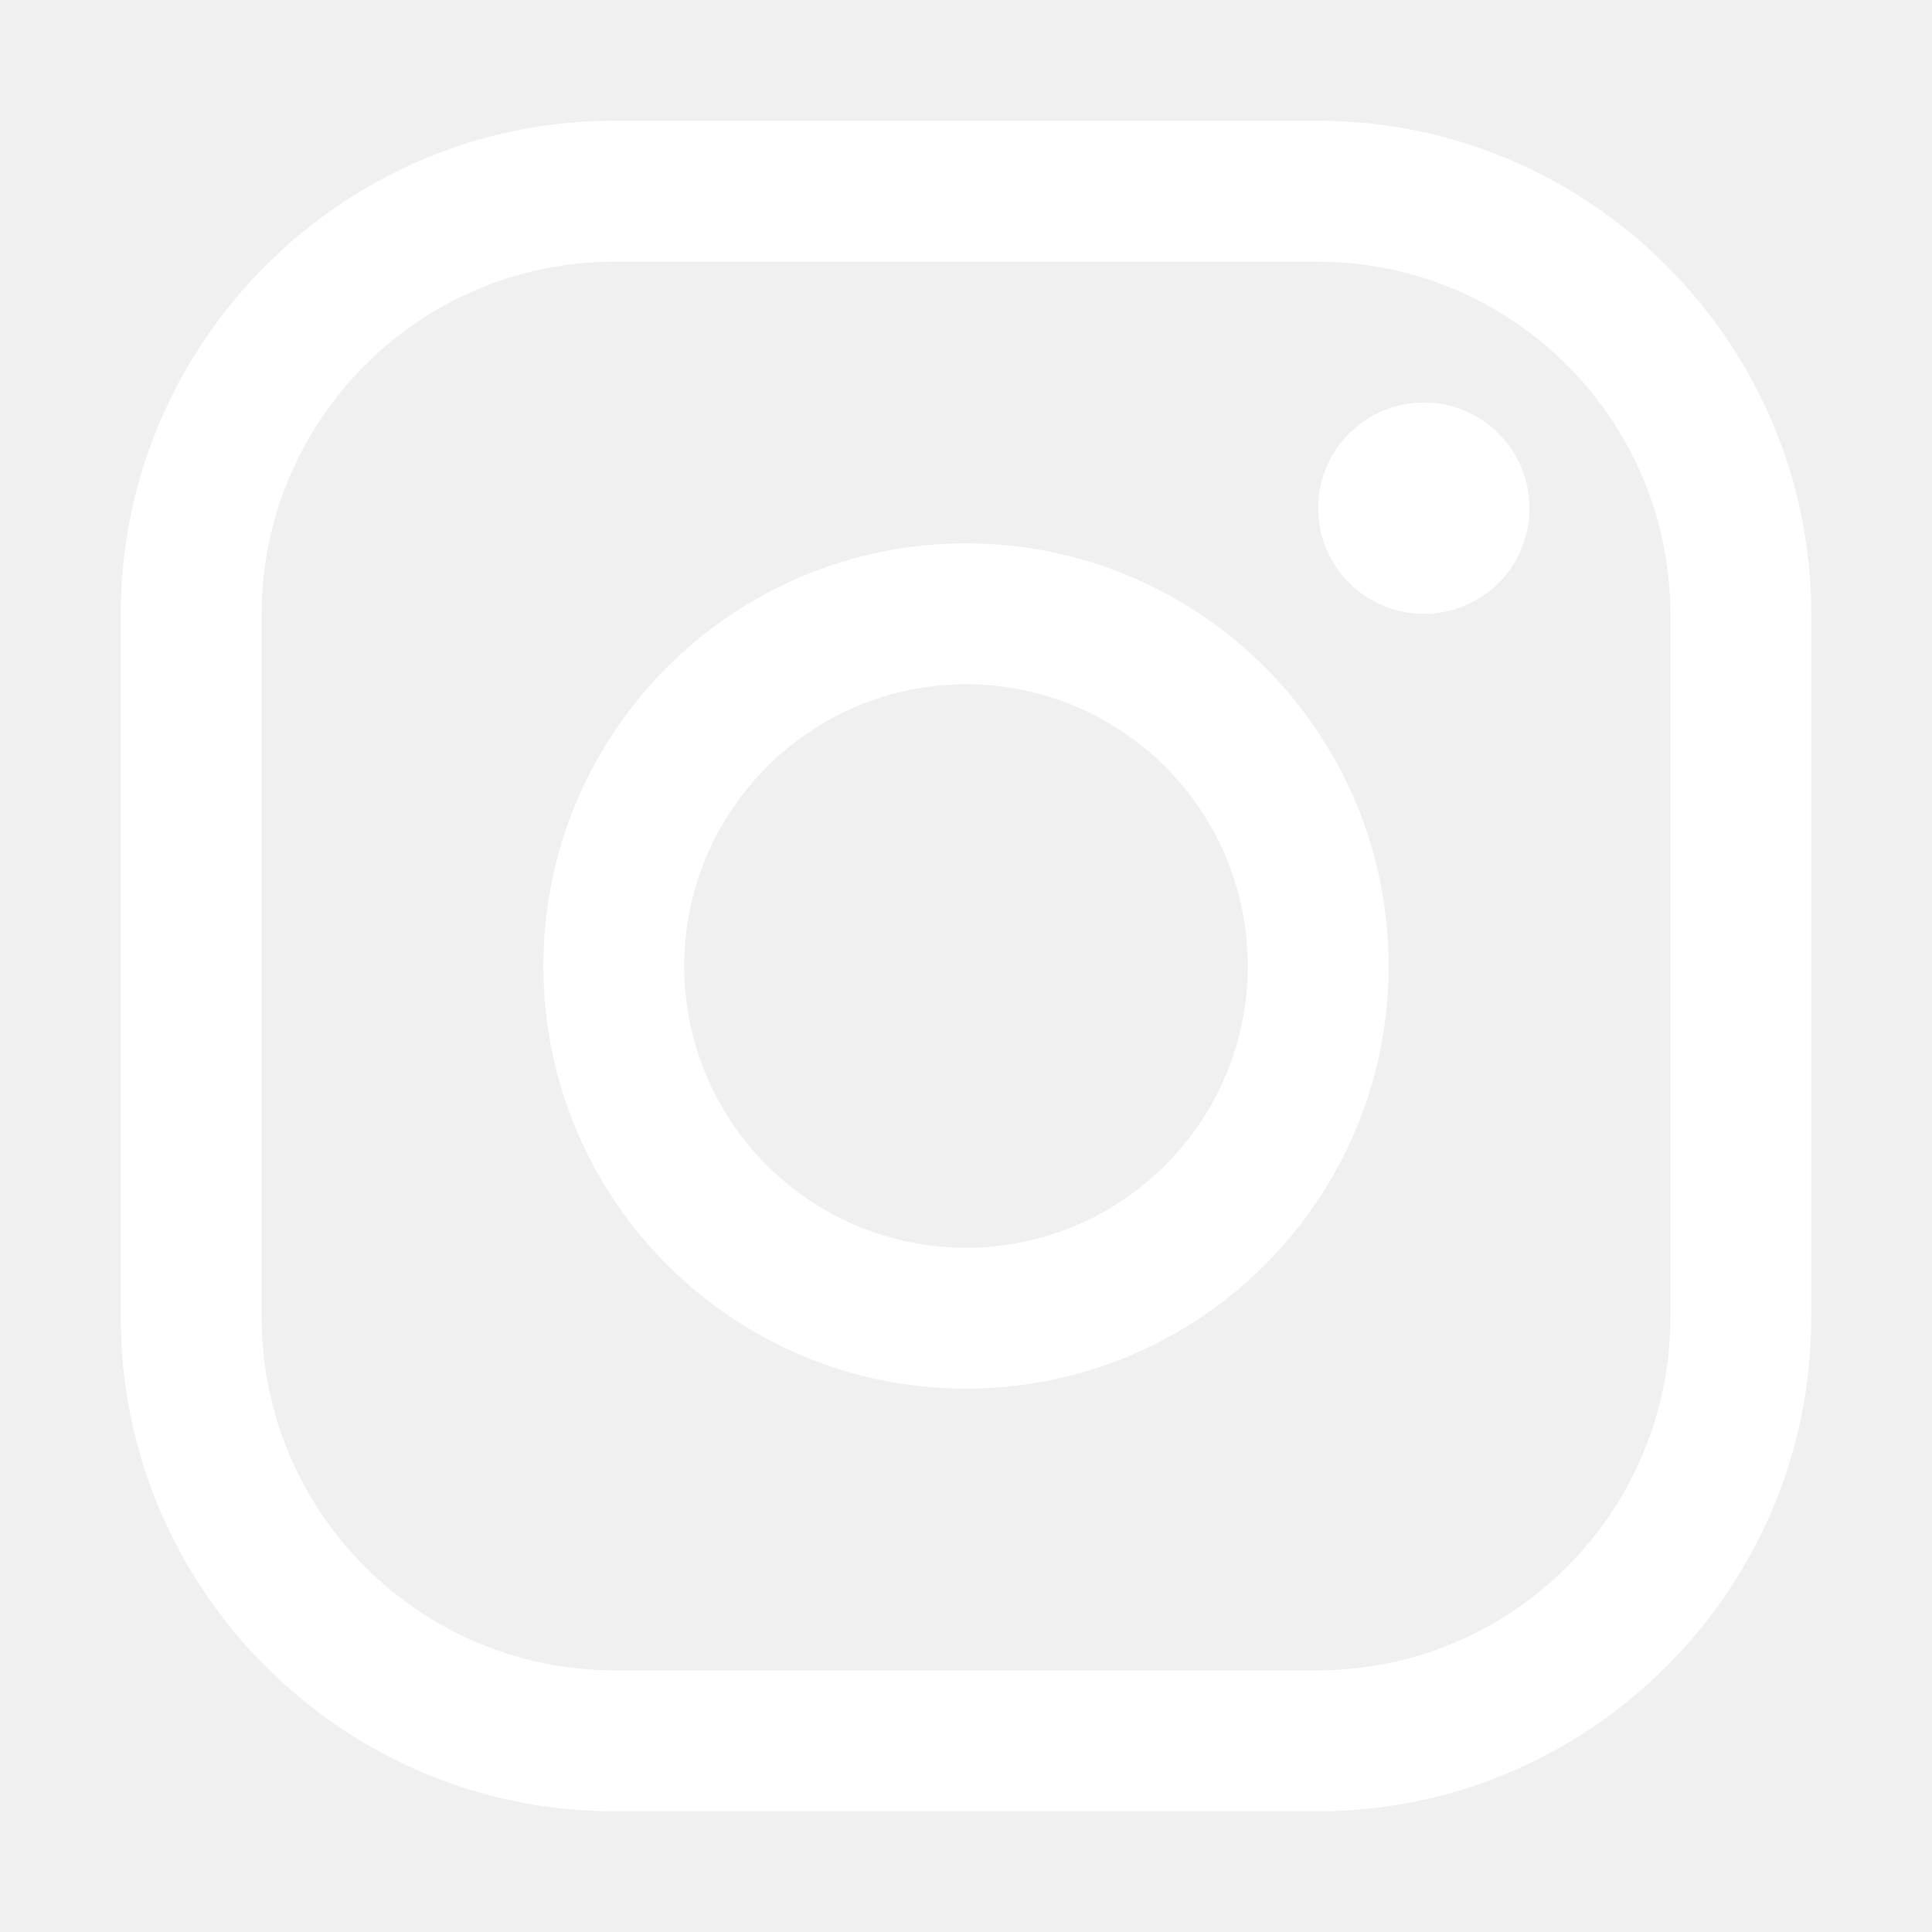
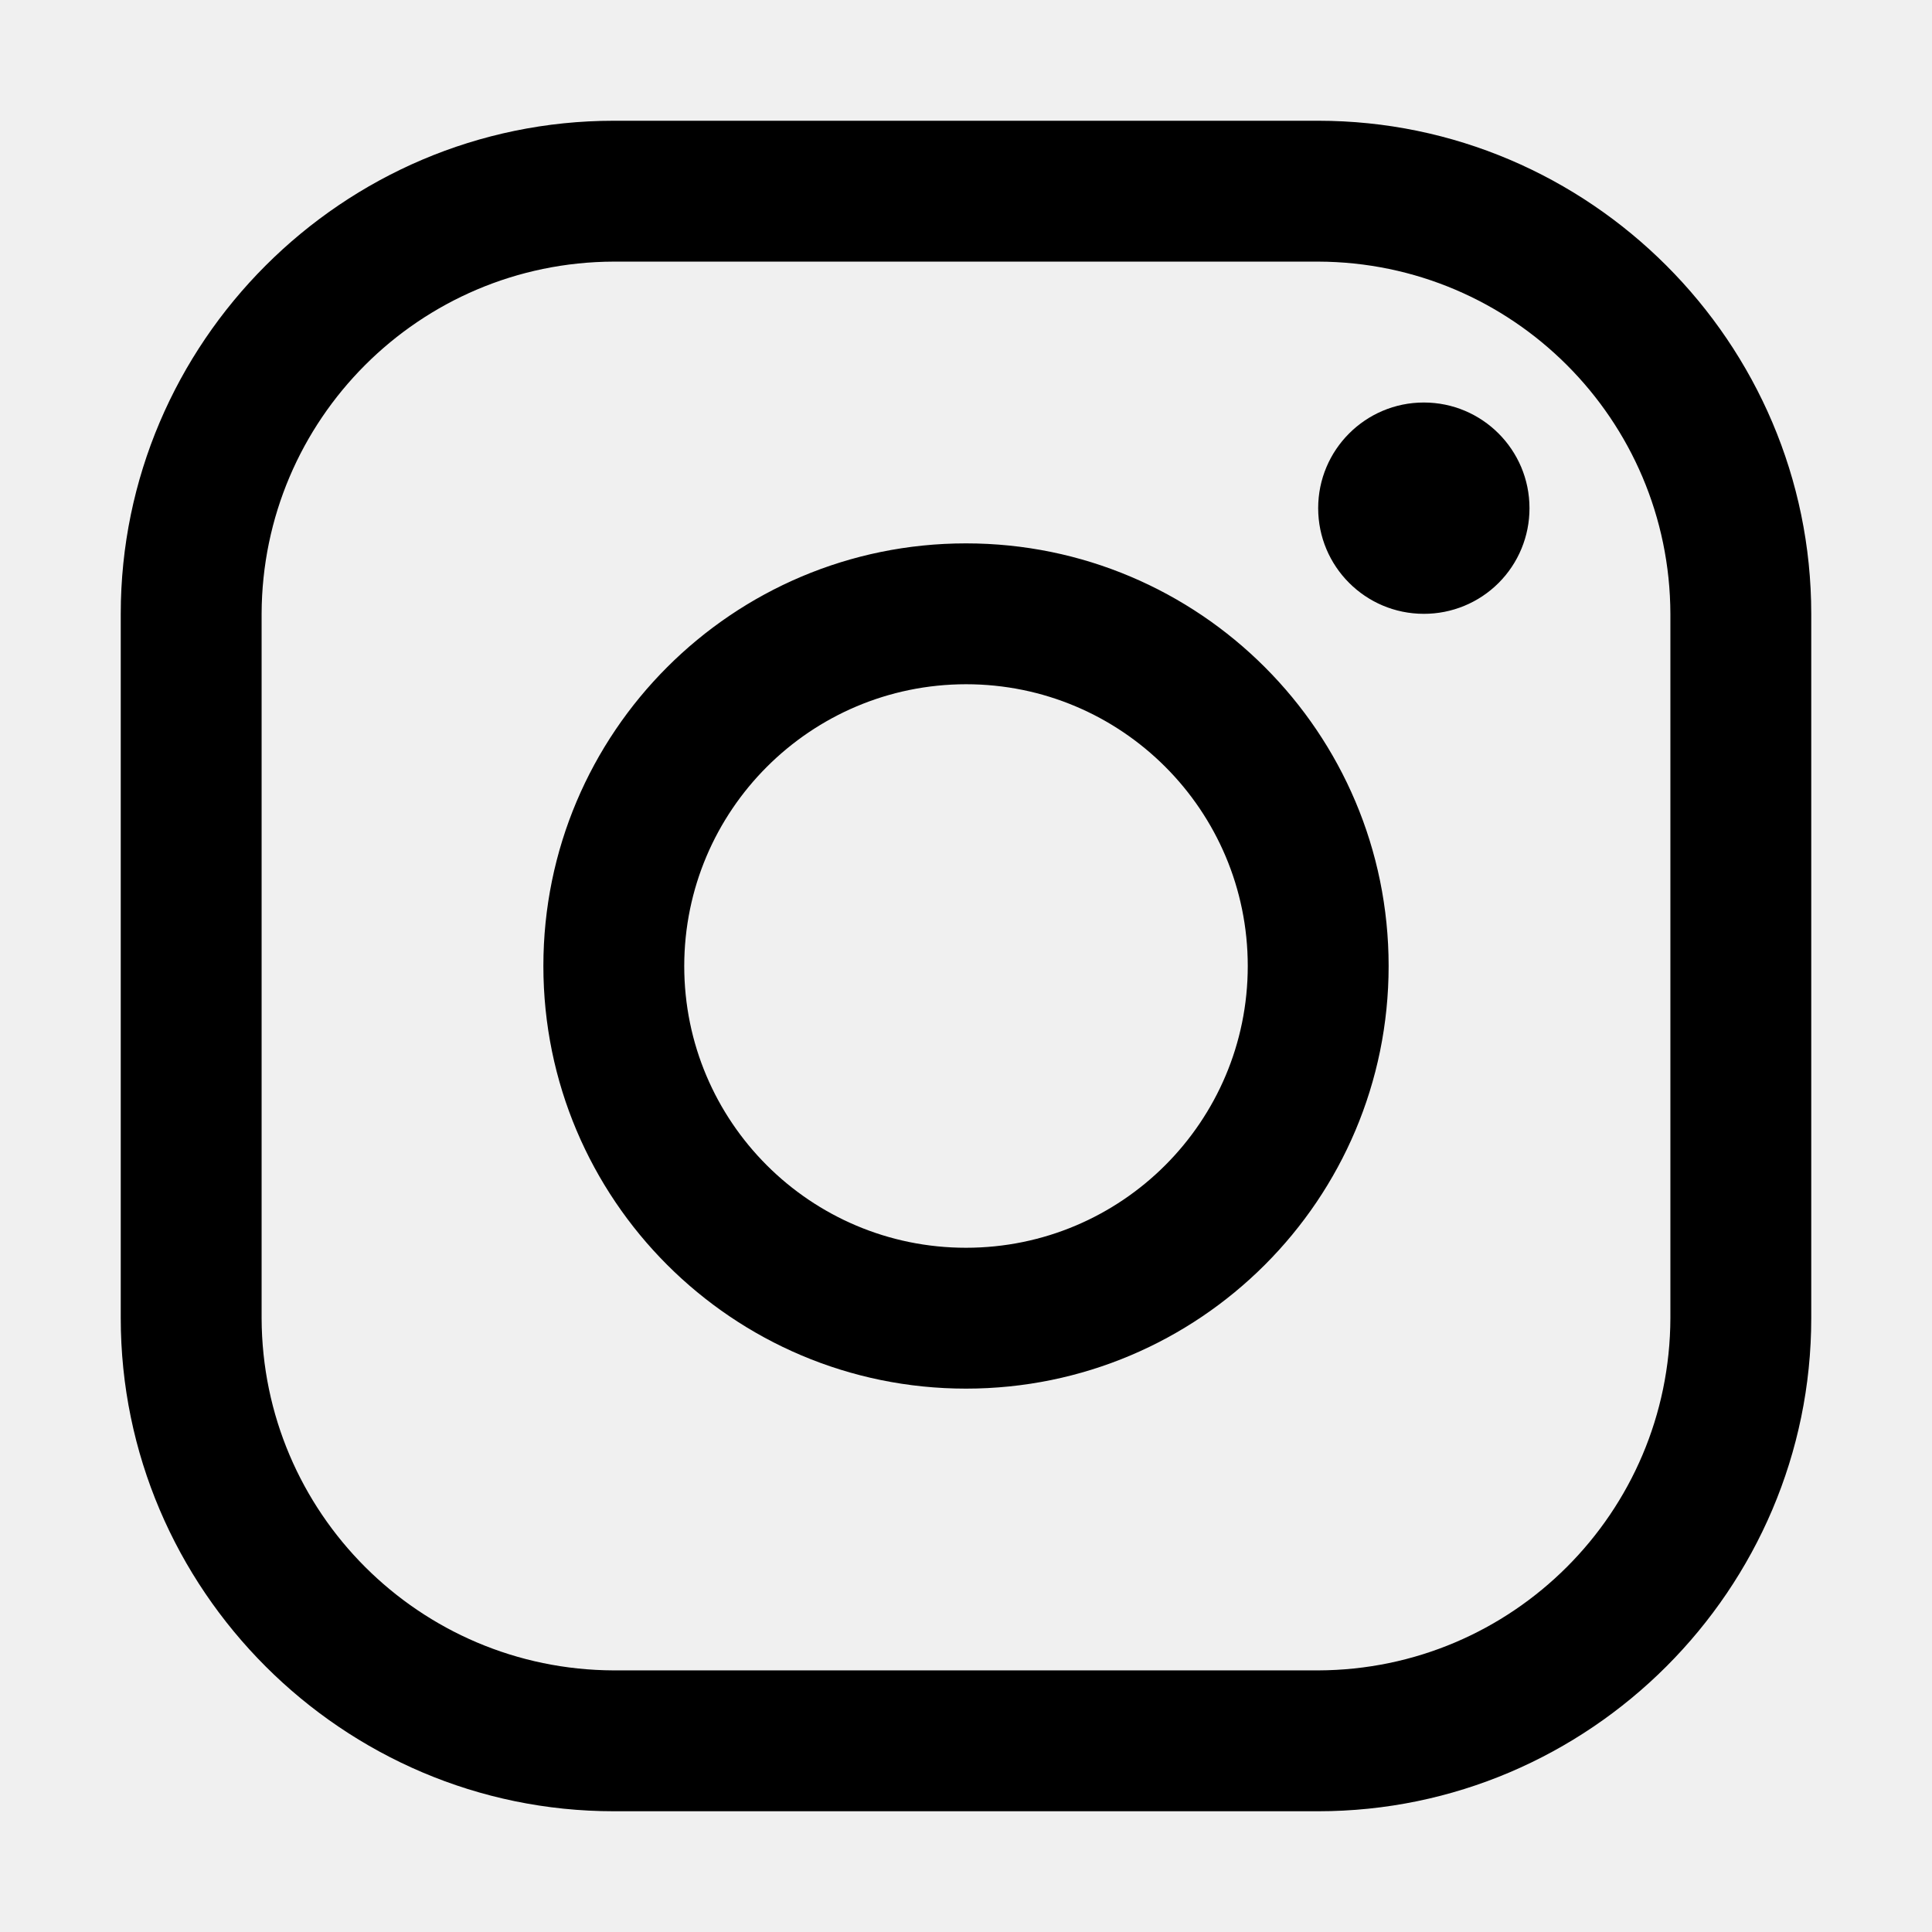
<svg xmlns="http://www.w3.org/2000/svg" class="ionicon" viewBox="0 0 512 512">
-   <path d="M349.33 69.33a93.62 93.62 0 0193.34 93.34v186.66a93.62 93.62 0 01-93.34 93.34H162.67a93.62 93.62 0 01-93.34-93.34V162.67a93.62 93.62 0 0193.34-93.34h186.66m0-37.33H162.67C90.8 32 32 90.8 32 162.67v186.66C32 421.2 90.8 480 162.67 480h186.66C421.2 480 480 421.2 480 349.33V162.67C480 90.8 421.2 32 349.33 32z" fill="white" />
-   <path d="M377.33 162.67a28 28 0 1128-28 27.94 27.94 0 01-28 28zM256 181.33A74.67 74.67 0 11181.33 256 74.75 74.75 0 01256 181.33m0-37.33a112 112 0 10112 112 112 112 0 00-112-112z" fill="white" />
+   <path d="M349.33 69.33a93.62 93.62 0 0193.34 93.34v186.66a93.62 93.62 0 01-93.34 93.34H162.67a93.62 93.62 0 01-93.34-93.34V162.67a93.62 93.62 0 0193.34-93.34h186.66m0-37.33H162.67C90.8 32 32 90.8 32 162.67v186.66C32 421.2 90.8 480 162.67 480h186.66C421.2 480 480 421.2 480 349.33V162.67C480 90.8 421.2 32 349.33 32z" />
+   <path d="M377.33 162.67a28 28 0 1128-28 27.94 27.94 0 01-28 28zM256 181.33A74.67 74.67 0 11181.33 256 74.75 74.75 0 01256 181.33m0-37.33a112 112 0 10112 112 112 112 0 00-112-112z" />
</svg>
